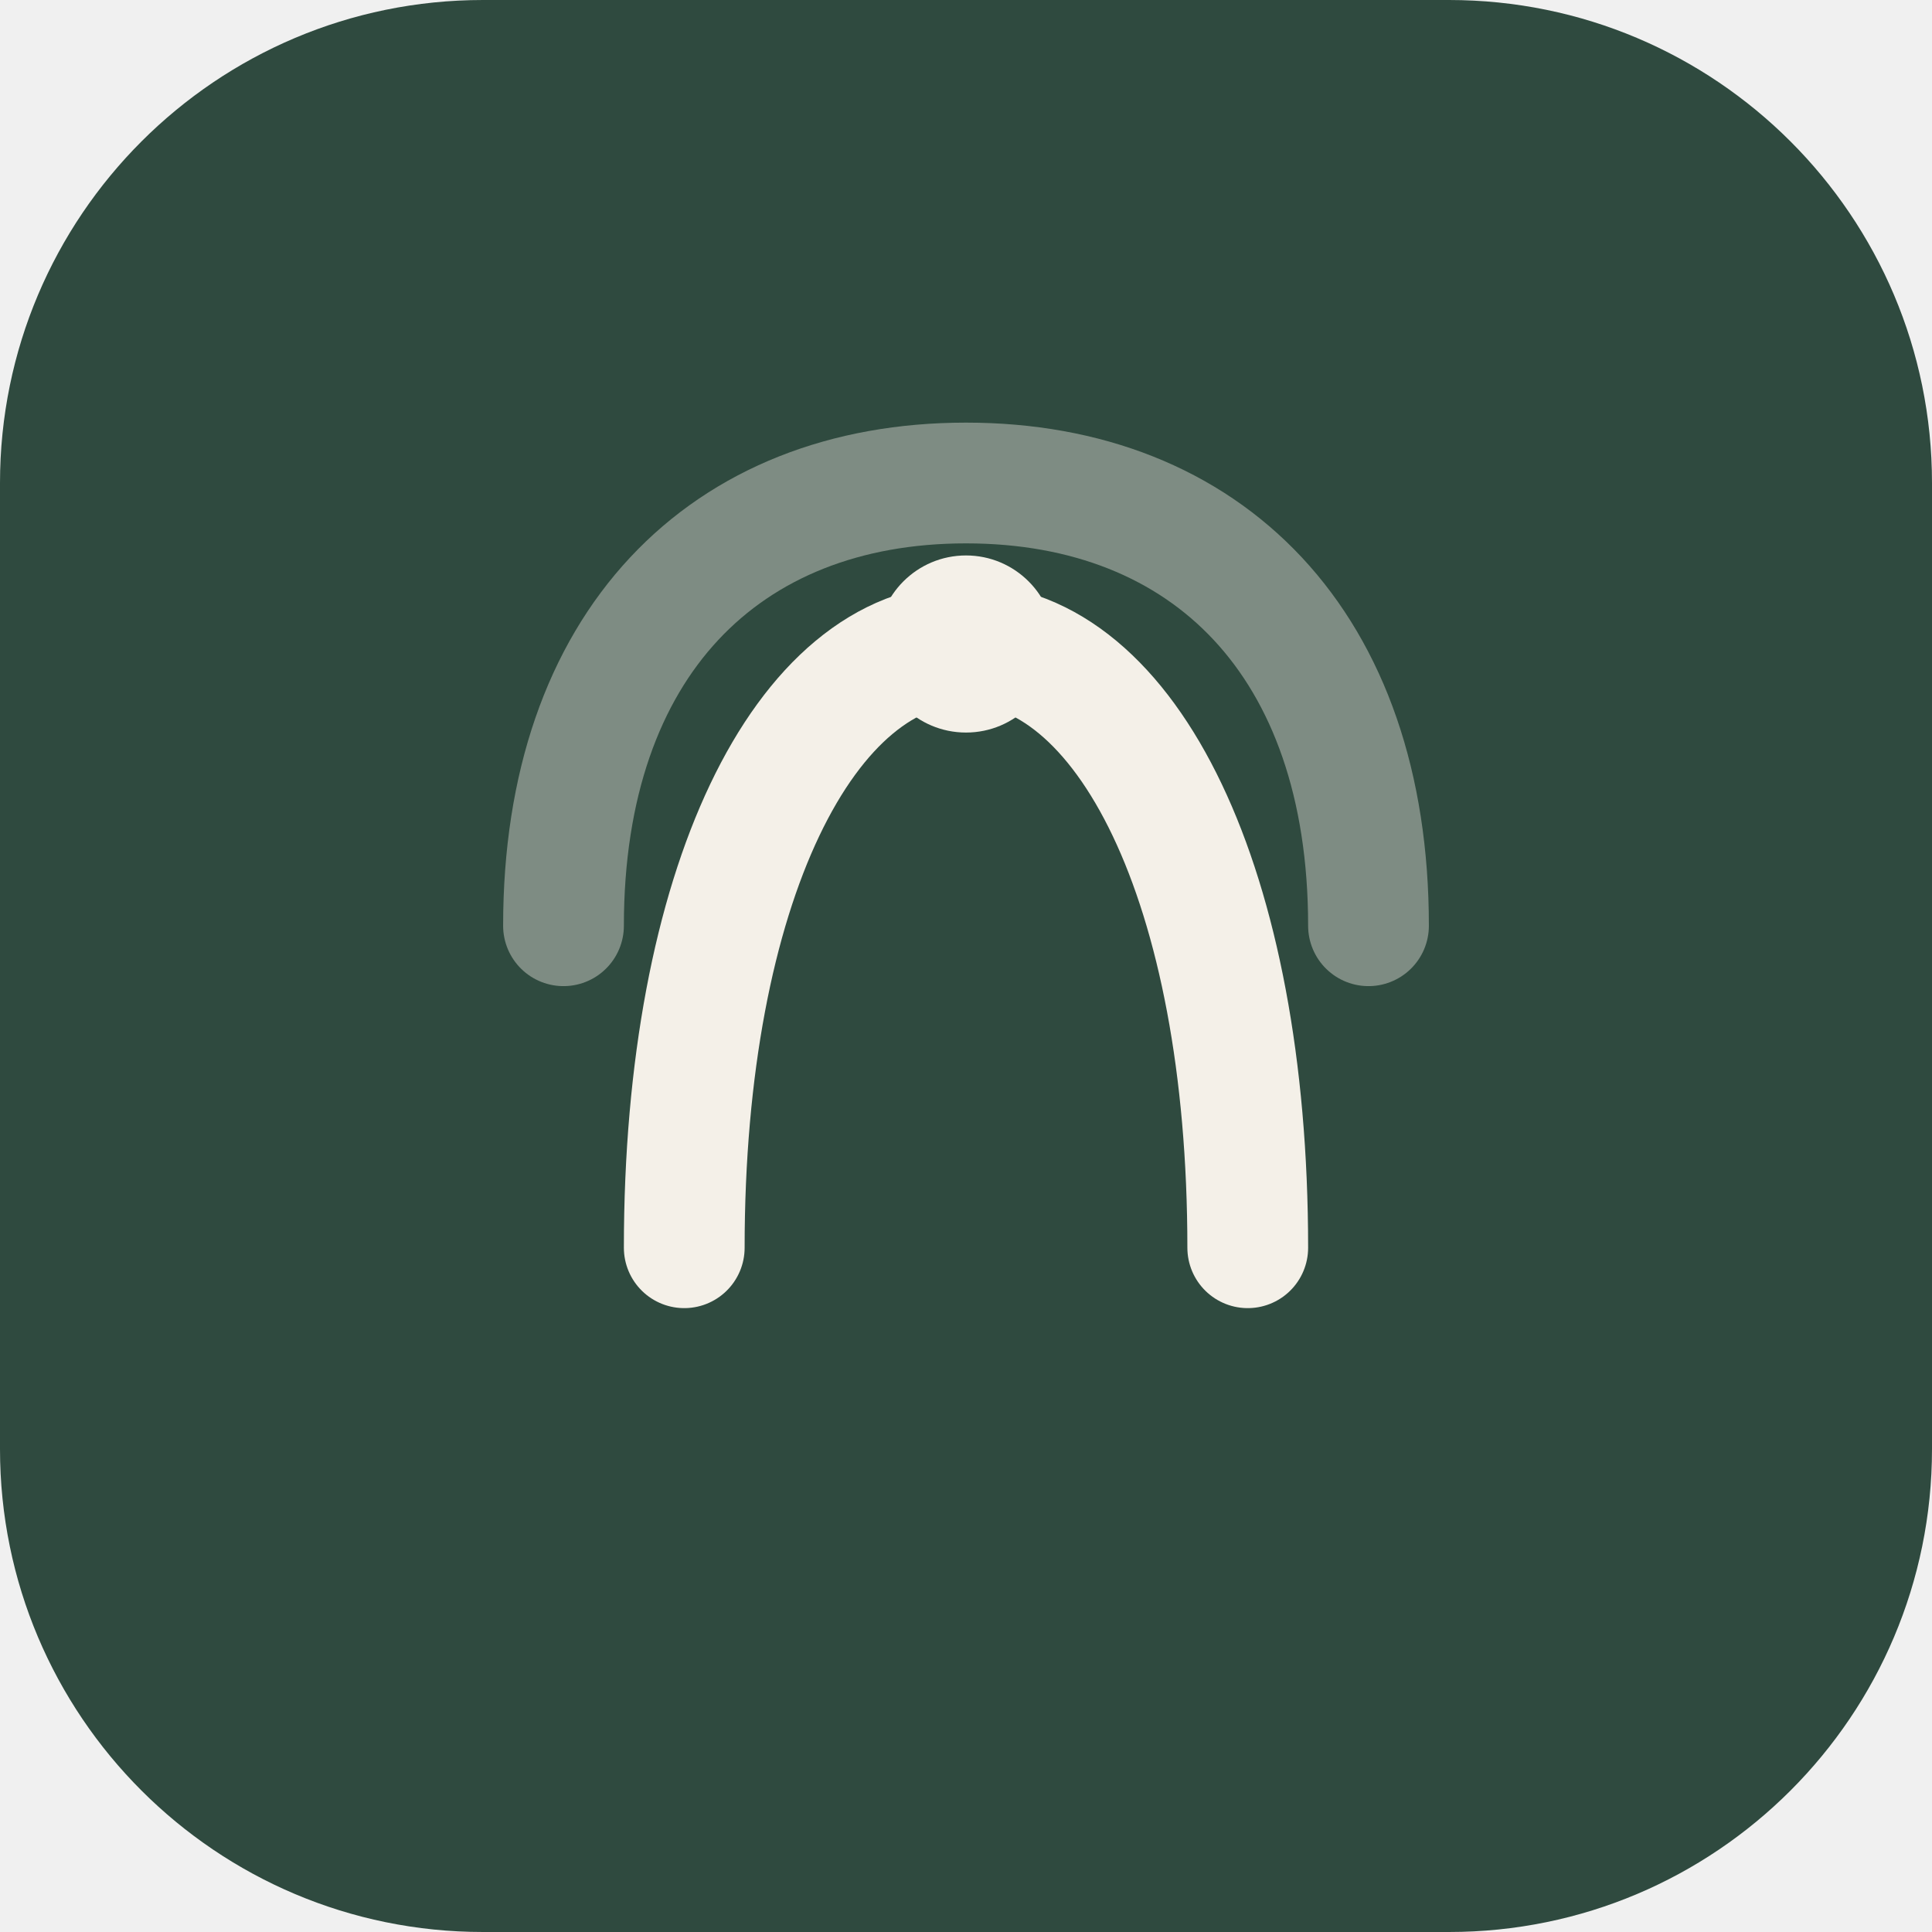
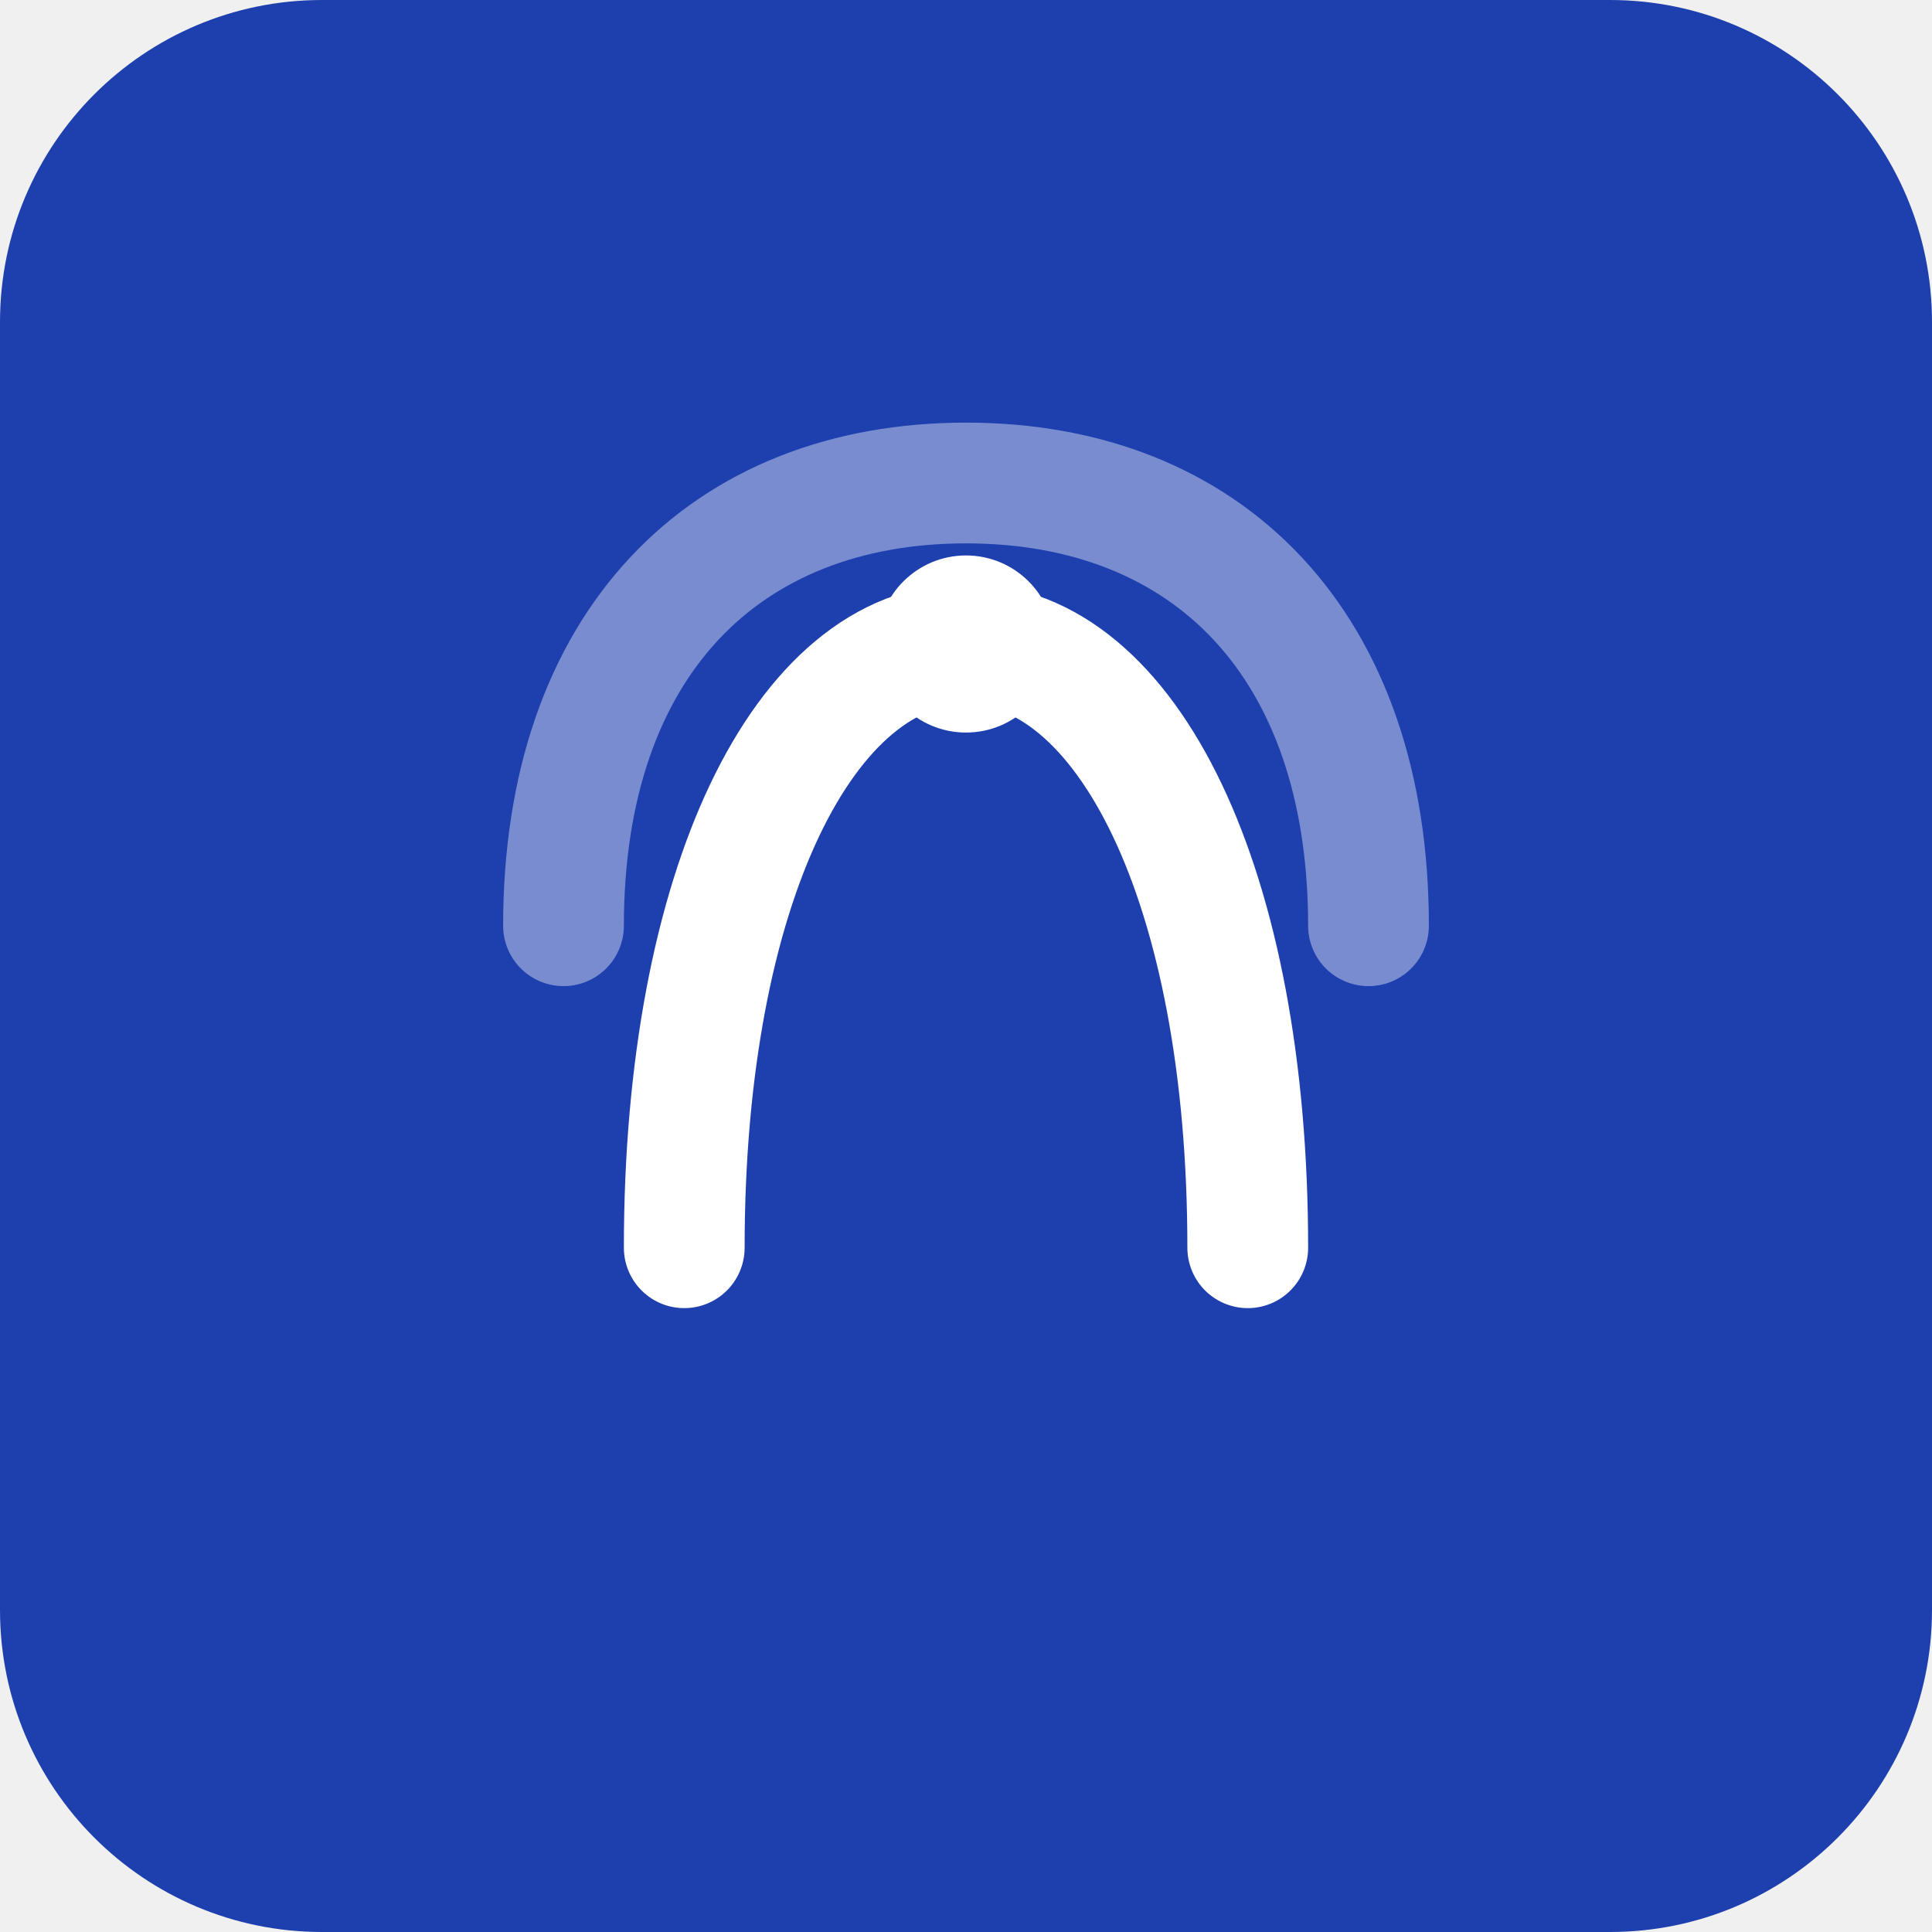
<svg xmlns="http://www.w3.org/2000/svg" viewBox="0 0 24 24" width="24" height="24">
-   <rect width="24" height="24" rx="6" fill="#2f4a3f" />
-   <g fill="none" stroke="#f4f0e8" stroke-width="1.5" stroke-linecap="round" stroke-linejoin="round">
+   <rect width="24" height="24" rx="4" fill="#1e40af" />
+   <g fill="none" stroke="#ffffff" stroke-width="1.5" stroke-linecap="round" stroke-linejoin="round">
    <path d="M8.5 15.5 C8.5 11 10 8 12 8 C14 8 15.5 11 15.5 15.5" />
    <path d="M7 11.5 C7 8 9 6 12 6 C15 6 17 8 17 11.5" opacity="0.4" />
  </g>
-   <circle cx="12" cy="8" r="1.1" fill="#f4f0e8" />
+   <circle cx="12" cy="8" r="1.1" fill="#ffffff" />
</svg>
